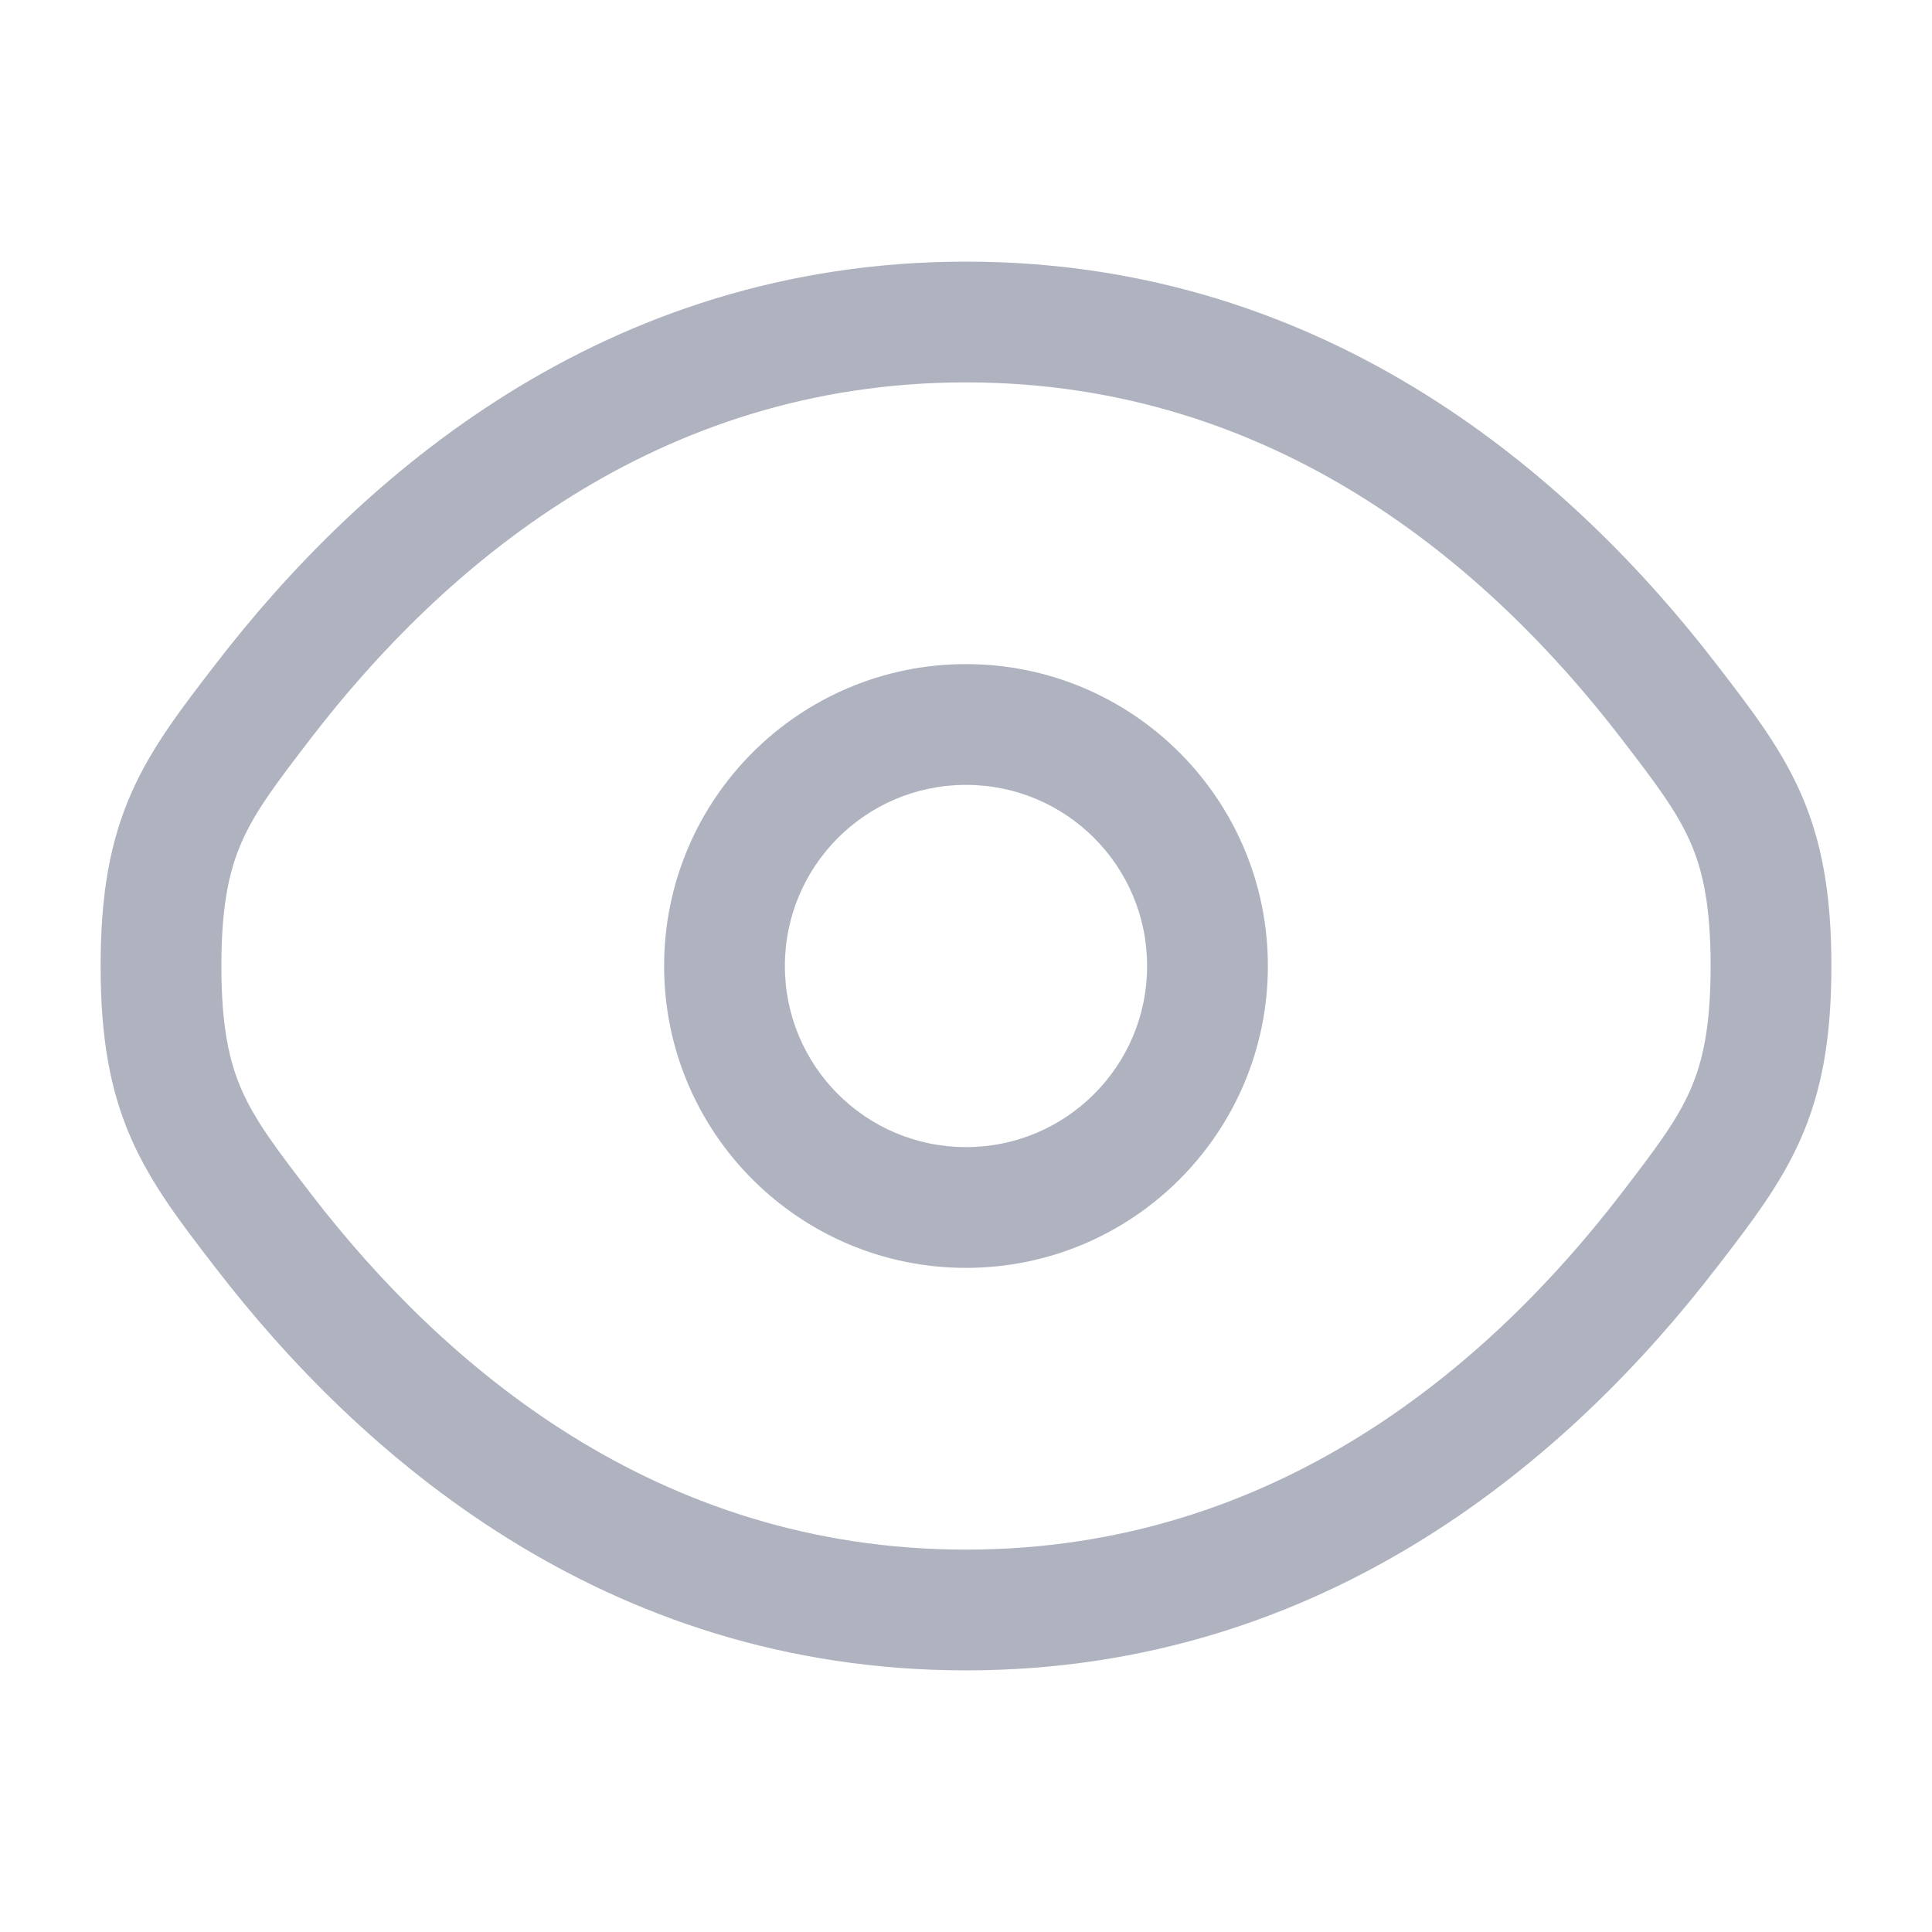
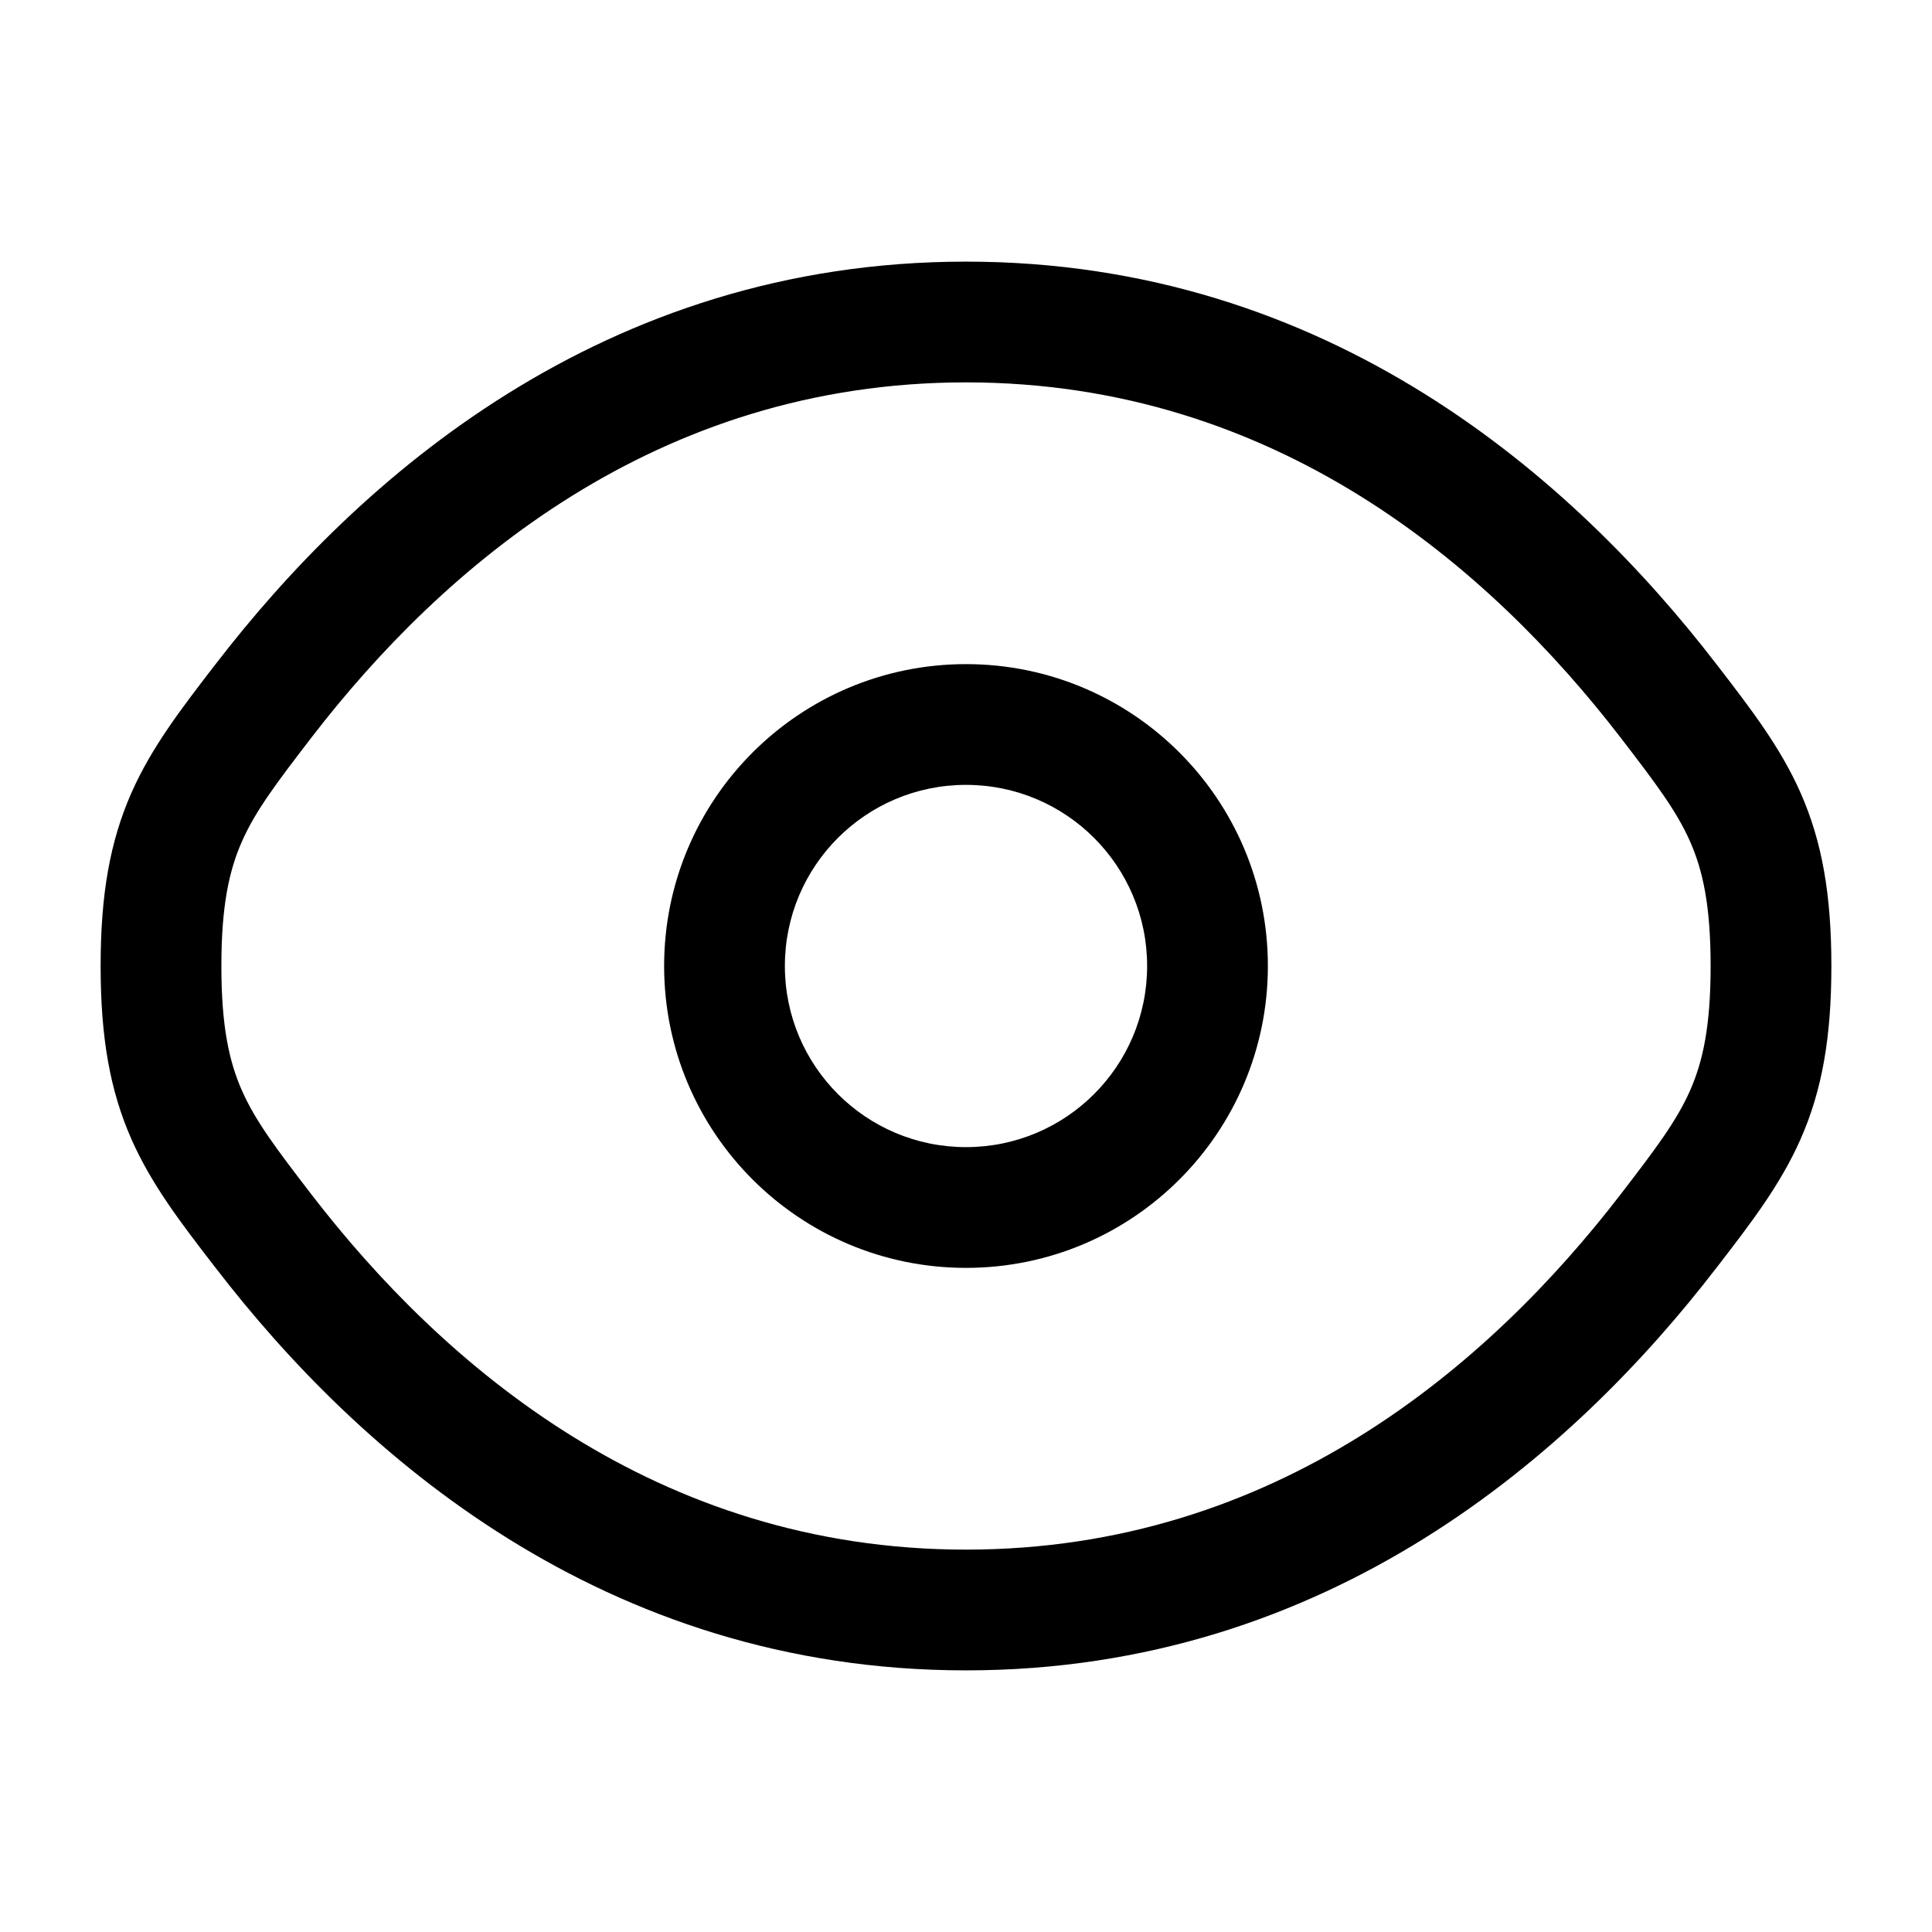
<svg xmlns="http://www.w3.org/2000/svg" width="24" height="24" viewBox="0 0 24 24" fill="none">
-   <path fill-rule="evenodd" clip-rule="evenodd" d="M12 8.25C9.929 8.25 8.25 9.929 8.25 12C8.25 14.071 9.929 15.75 12 15.75C14.071 15.75 15.75 14.071 15.75 12C15.75 9.929 14.071 8.25 12 8.25ZM9.75 12C9.75 10.757 10.757 9.75 12 9.75C13.243 9.75 14.25 10.757 14.25 12C14.25 13.243 13.243 14.25 12 14.25C10.757 14.25 9.75 13.243 9.75 12Z" fill="#AFB2BF" />
-   <path fill-rule="evenodd" clip-rule="evenodd" d="M12 3.25C7.486 3.25 4.445 5.954 2.681 8.247L2.649 8.288C2.25 8.807 1.882 9.284 1.633 9.848C1.366 10.453 1.25 11.112 1.25 12C1.25 12.888 1.366 13.547 1.633 14.152C1.882 14.716 2.25 15.194 2.649 15.712L2.681 15.753C4.445 18.046 7.486 20.75 12 20.75C16.514 20.75 19.555 18.046 21.319 15.753L21.351 15.712C21.75 15.194 22.118 14.716 22.367 14.152C22.634 13.547 22.75 12.888 22.75 12C22.75 11.112 22.634 10.453 22.367 9.848C22.118 9.284 21.75 8.807 21.351 8.288L21.319 8.247C19.555 5.954 16.514 3.25 12 3.25ZM3.869 9.162C5.499 7.045 8.15 4.75 12 4.75C15.85 4.75 18.501 7.045 20.131 9.162C20.569 9.732 20.826 10.072 20.995 10.454C21.153 10.812 21.25 11.249 21.25 12C21.25 12.751 21.153 13.188 20.995 13.546C20.826 13.928 20.569 14.268 20.131 14.838C18.501 16.955 15.85 19.25 12 19.25C8.15 19.25 5.499 16.955 3.869 14.838C3.431 14.268 3.174 13.928 3.005 13.546C2.847 13.188 2.75 12.751 2.75 12C2.75 11.249 2.847 10.812 3.005 10.454C3.174 10.072 3.431 9.732 3.869 9.162Z" fill="#AFB2BF" />
+   <path fill-rule="evenodd" clip-rule="evenodd" d="M12 8.25C9.929 8.25 8.25 9.929 8.25 12C8.25 14.071 9.929 15.75 12 15.75C14.071 15.75 15.75 14.071 15.75 12C15.75 9.929 14.071 8.25 12 8.25ZM9.75 12C9.75 10.757 10.757 9.75 12 9.75C13.243 9.75 14.25 10.757 14.25 12C14.25 13.243 13.243 14.25 12 14.25C10.757 14.25 9.75 13.243 9.75 12Z" fill="currentColor" />
+   <path fill-rule="evenodd" clip-rule="evenodd" d="M12 3.25C7.486 3.25 4.445 5.954 2.681 8.247L2.649 8.288C2.25 8.807 1.882 9.284 1.633 9.848C1.366 10.453 1.25 11.112 1.25 12C1.25 12.888 1.366 13.547 1.633 14.152C1.882 14.716 2.25 15.194 2.649 15.712L2.681 15.753C4.445 18.046 7.486 20.75 12 20.75C16.514 20.75 19.555 18.046 21.319 15.753L21.351 15.712C21.75 15.194 22.118 14.716 22.367 14.152C22.634 13.547 22.75 12.888 22.75 12C22.75 11.112 22.634 10.453 22.367 9.848C22.118 9.284 21.75 8.807 21.351 8.288L21.319 8.247C19.555 5.954 16.514 3.25 12 3.25ZM3.869 9.162C5.499 7.045 8.15 4.75 12 4.75C15.85 4.75 18.501 7.045 20.131 9.162C20.569 9.732 20.826 10.072 20.995 10.454C21.153 10.812 21.25 11.249 21.25 12C21.25 12.751 21.153 13.188 20.995 13.546C20.826 13.928 20.569 14.268 20.131 14.838C18.501 16.955 15.85 19.25 12 19.25C8.15 19.25 5.499 16.955 3.869 14.838C3.431 14.268 3.174 13.928 3.005 13.546C2.847 13.188 2.75 12.751 2.75 12C2.75 11.249 2.847 10.812 3.005 10.454C3.174 10.072 3.431 9.732 3.869 9.162Z" fill="currentColor" />
</svg>
